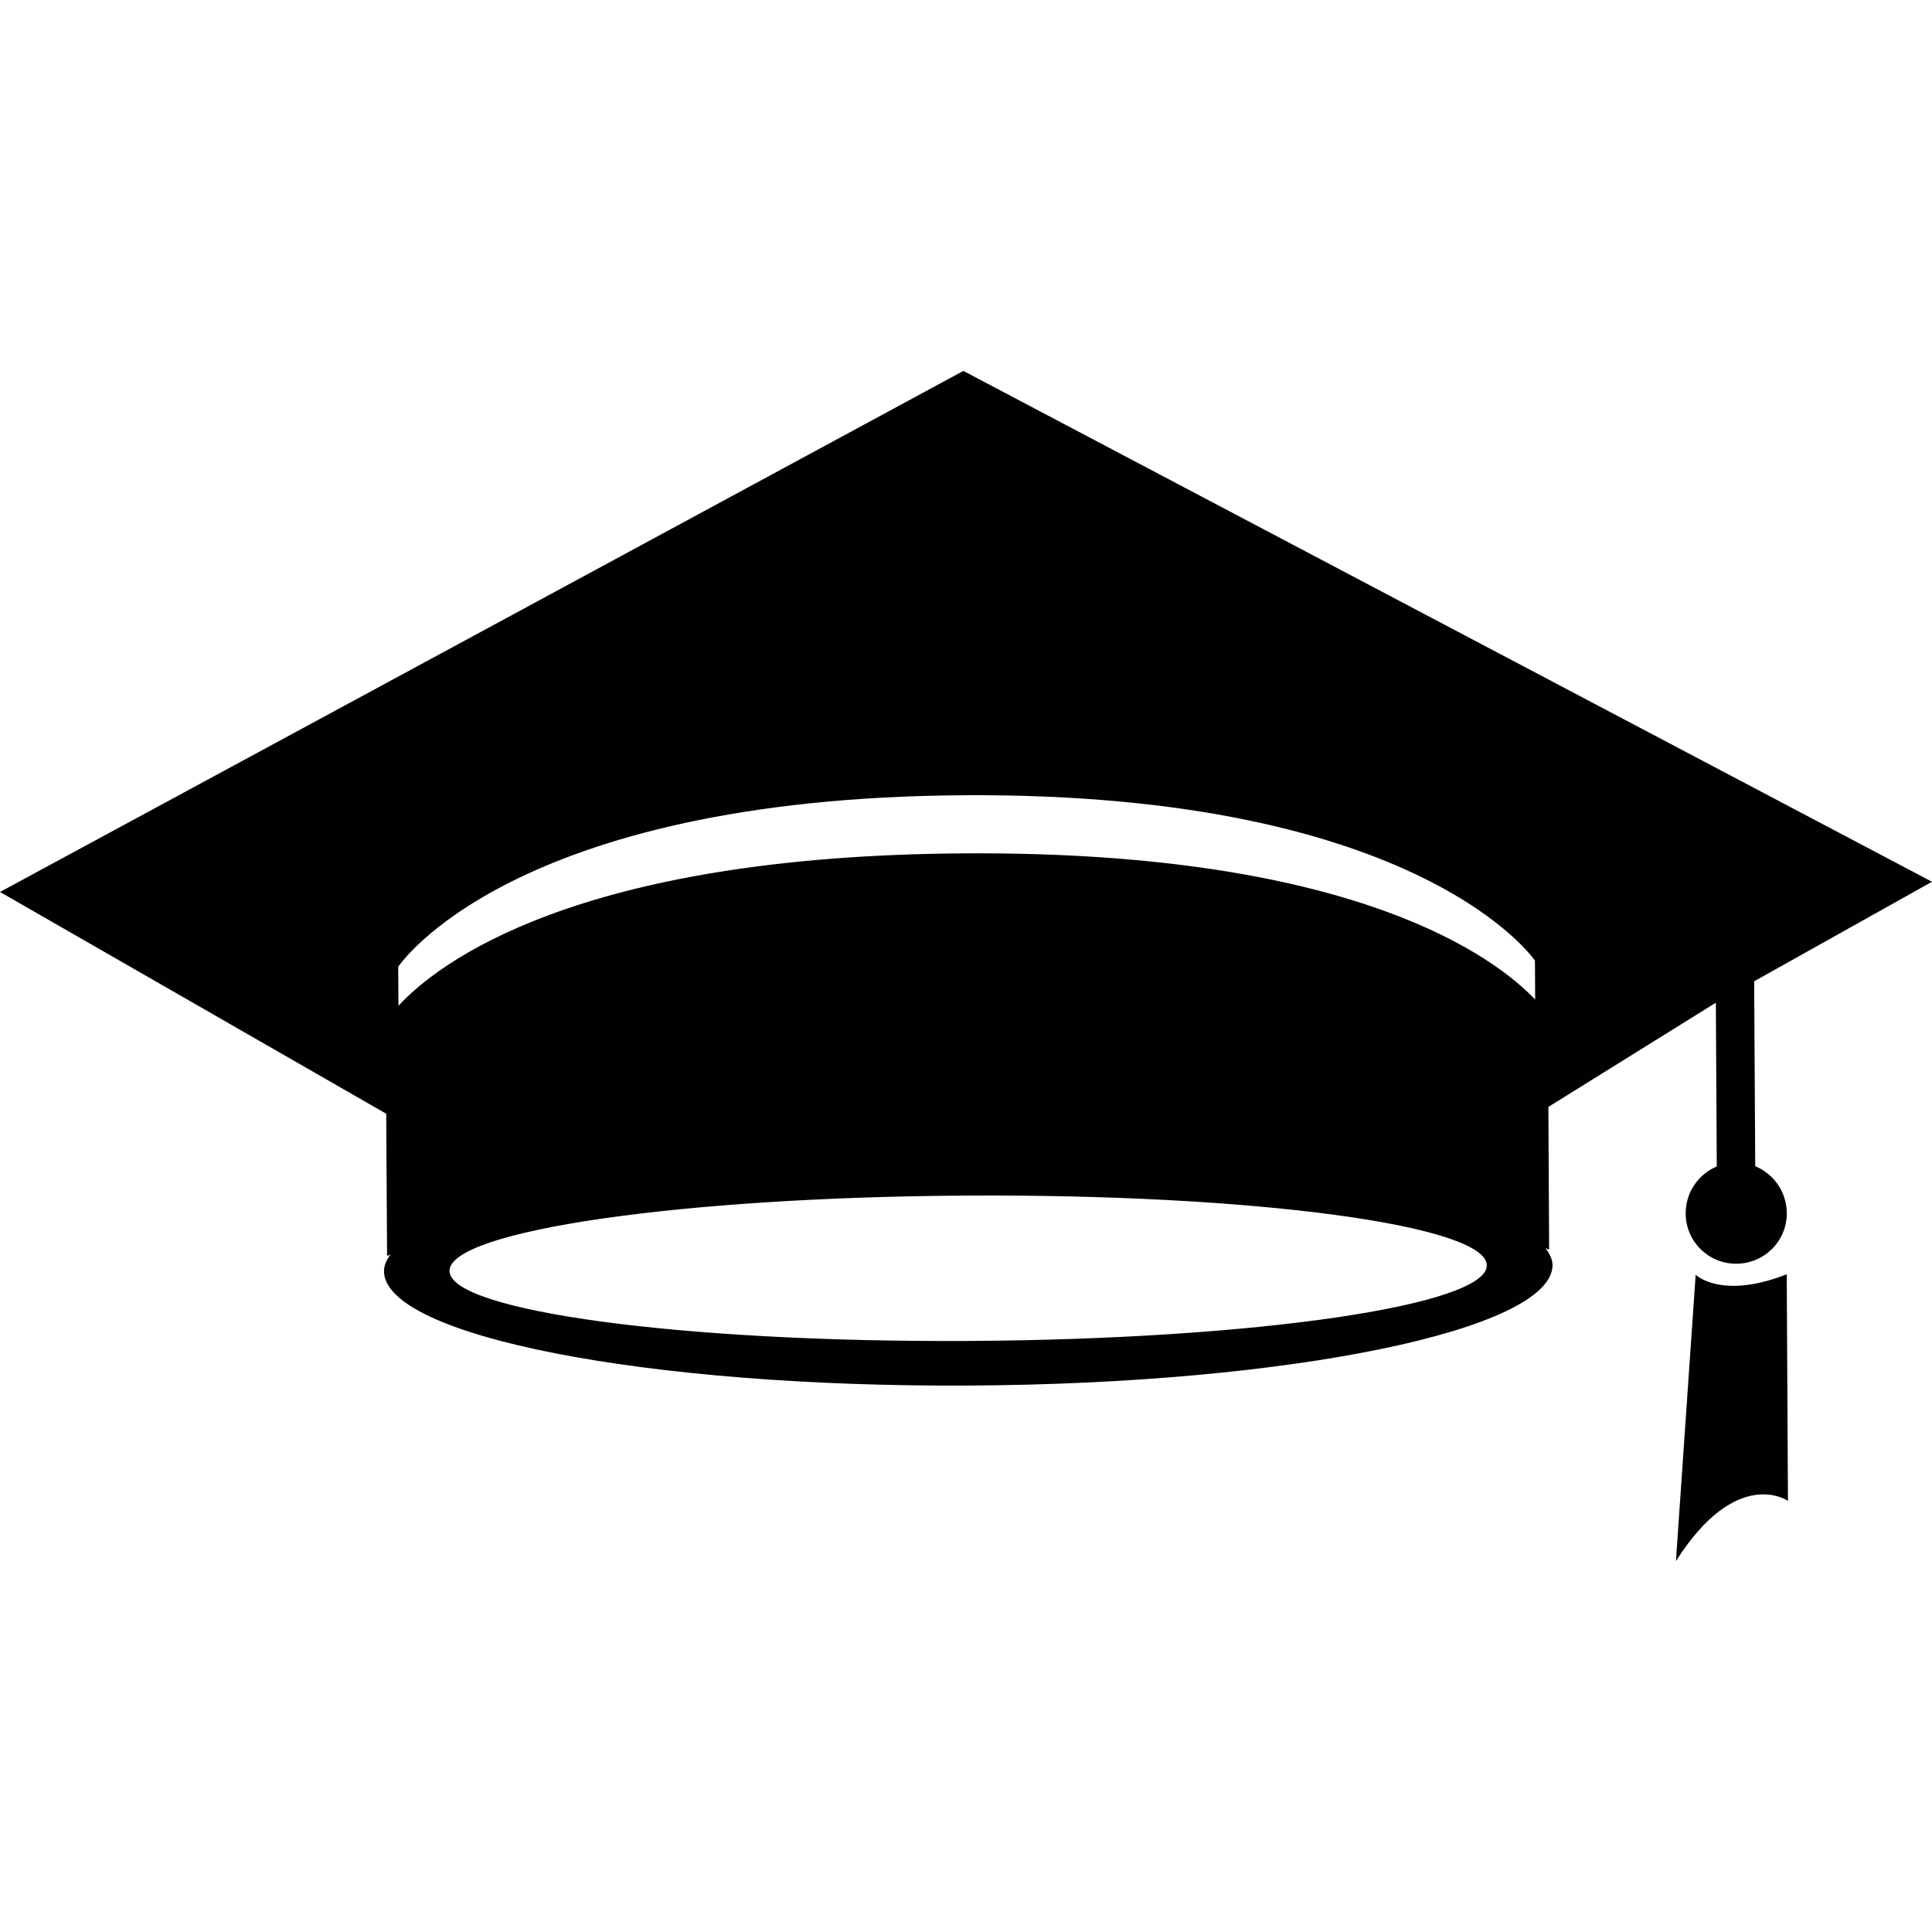
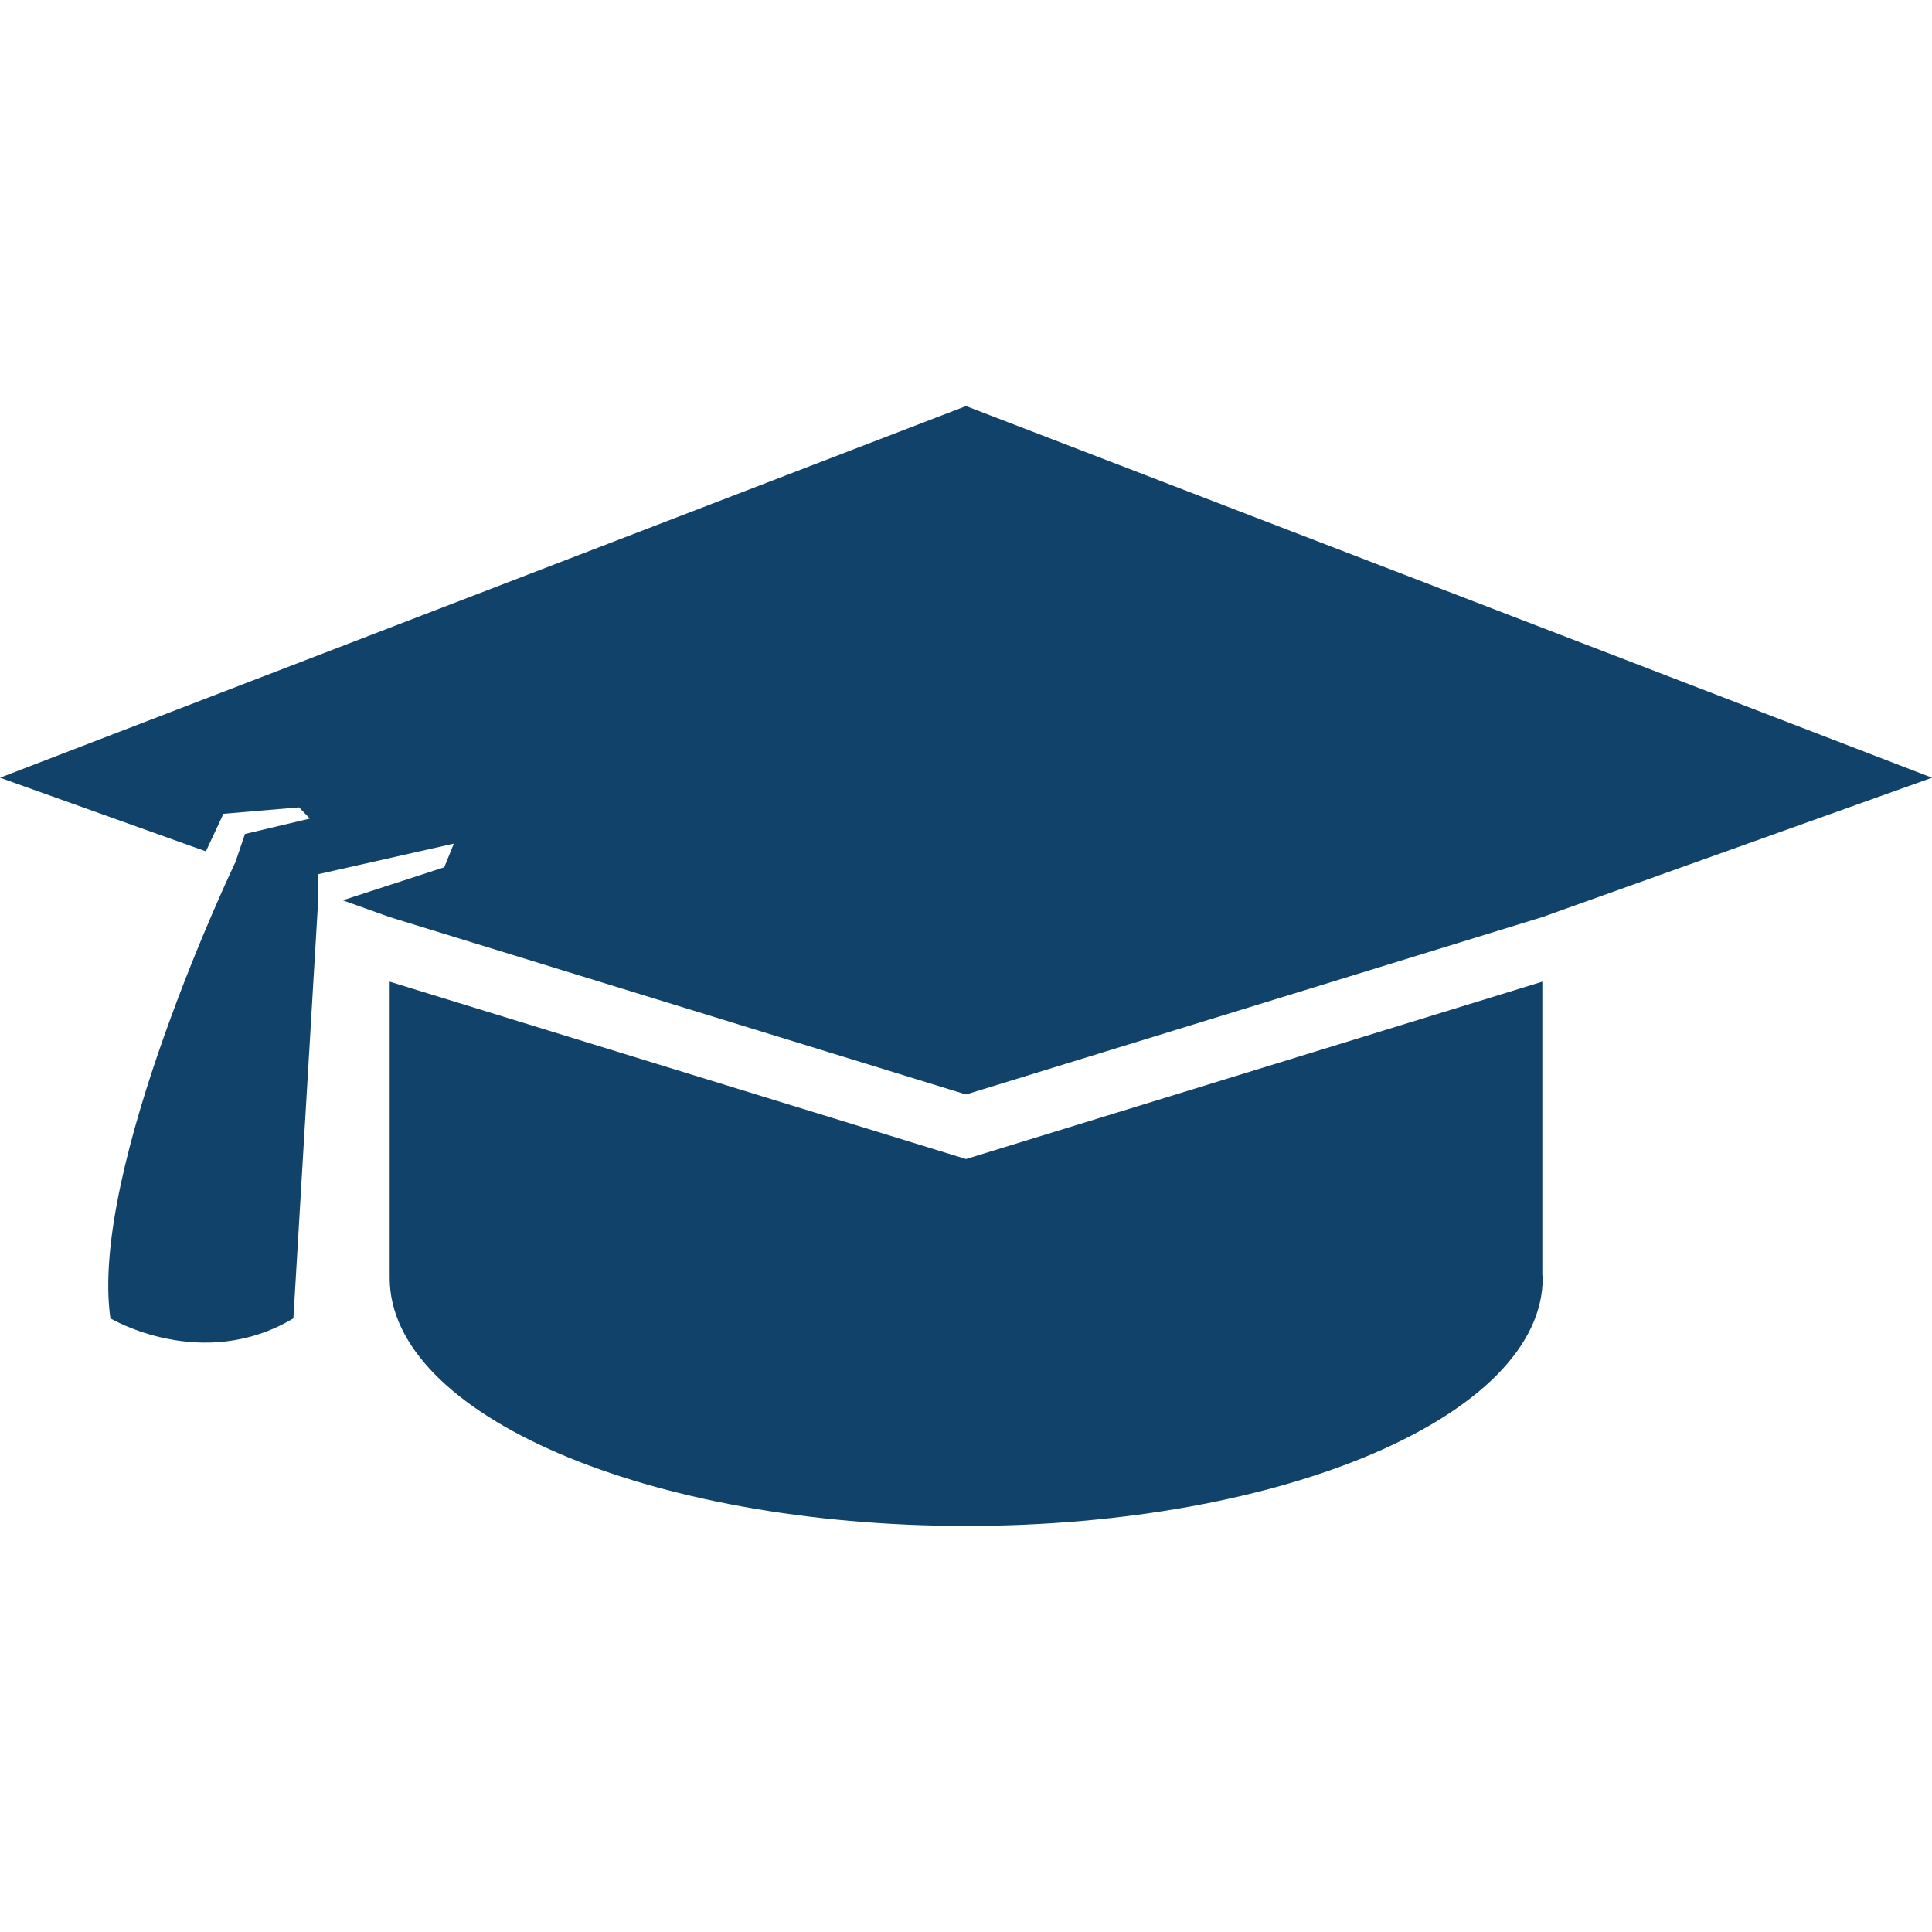
- <svg xmlns="http://www.w3.org/2000/svg" version="1.1" id="Capa_1" x="0px" y="0px" viewBox="0 0 245.827 245.827" style="enable-background:new 0 0 245.827 245.827;" xml:space="preserve">
+ <svg xmlns="http://www.w3.org/2000/svg" version="1.1" width="512" height="512" x="0" y="0" viewBox="0 0 791.803 791.803" style="enable-background:new 0 0 512 512" xml:space="preserve" class="">
  <g>
    <g>
-       <g>
-         <path style="fill:#010002;" d="M223.336,148.384l-0.137-23.527l22.628-12.662L122.576,47.195L0,113.495l49.144,28.216     l0.098,16.766l0.01,1.339l0.449-0.215c-0.518,0.703-0.85,1.426-0.84,2.149c0.039,8.246,33.326,14.772,74.41,14.548     c41.064-0.215,74.302-7.122,74.273-15.349c0-0.723-0.381-1.426-0.889-2.149l0.449,0.215v-1.339l-0.088-16.834l21.309-13.258     l0.117,20.83c-2.345,1.006-3.976,3.312-3.957,6.009c0.02,3.537,2.892,6.399,6.458,6.37c3.586-0.02,6.429-2.912,6.409-6.439     C227.332,151.657,225.691,149.371,223.336,148.384z M123.241,170.621c-36.452,0.205-66.017-3.801-66.046-8.91     c-0.029-5.11,29.496-9.399,65.949-9.585c36.462-0.205,66.017,3.781,66.037,8.881     C189.209,166.098,159.703,170.426,123.241,170.621z M195.335,127.183c-4.934-5.188-22.618-18.886-72.426-18.602     c-49.877,0.264-67.336,14.128-72.211,19.394l-0.029-4.963c0,0,14.147-21.524,72.202-21.827     c58.025-0.313,72.436,21.045,72.436,21.045L195.335,127.183z M215.755,162.199l-2.511,36.433     c7.767-12.203,14.255-7.66,14.255-7.66l-0.156-28.832C218.998,165.414,215.755,162.199,215.755,162.199z" />
-       </g>
+       <path d="M395.904,475.016l-236.203-72.7v71.524v49.896c0,56.133,105.787,101.644,236.274,101.644   c130.48,0,236.285-45.511,236.285-101.644c0-0.442-0.145-0.886-0.154-1.318V402.316L395.904,475.016z" fill="#11426a" data-original="#000000" style="" />
+       <path d="M0,318.734l84.383,30.185l7.191-15.401l31-2.635l4.42,4.599l-26.601,6.308l-3.877,11.475   c-0.007,0-60.087,125.604-51.263,187.05c0,0,37.502,22.37,74.988,0l9.962-168v-13.984l55.8-12.588l-3.941,9.705l-41.604,13.529   l19.242,6.874l236.203,72.7l236.201-72.7l159.699-57.116l-395.9-152.313L0,318.734z" fill="#11426a" data-original="#000000" style="" />
    </g>
+     <g>
+ </g>
+     <g>
+ </g>
+     <g>
+ </g>
+     <g>
+ </g>
+     <g>
+ </g>
+     <g>
+ </g>
+     <g>
+ </g>
+     <g>
+ </g>
+     <g>
+ </g>
+     <g>
+ </g>
+     <g>
+ </g>
+     <g>
+ </g>
+     <g>
+ </g>
+     <g>
+ </g>
+     <g>
+ </g>
  </g>
-   <g>
- </g>
-   <g>
- </g>
-   <g>
- </g>
-   <g>
- </g>
-   <g>
- </g>
-   <g>
- </g>
-   <g>
- </g>
-   <g>
- </g>
-   <g>
- </g>
-   <g>
- </g>
-   <g>
- </g>
-   <g>
- </g>
-   <g>
- </g>
-   <g>
- </g>
-   <g>
- </g>
</svg>
